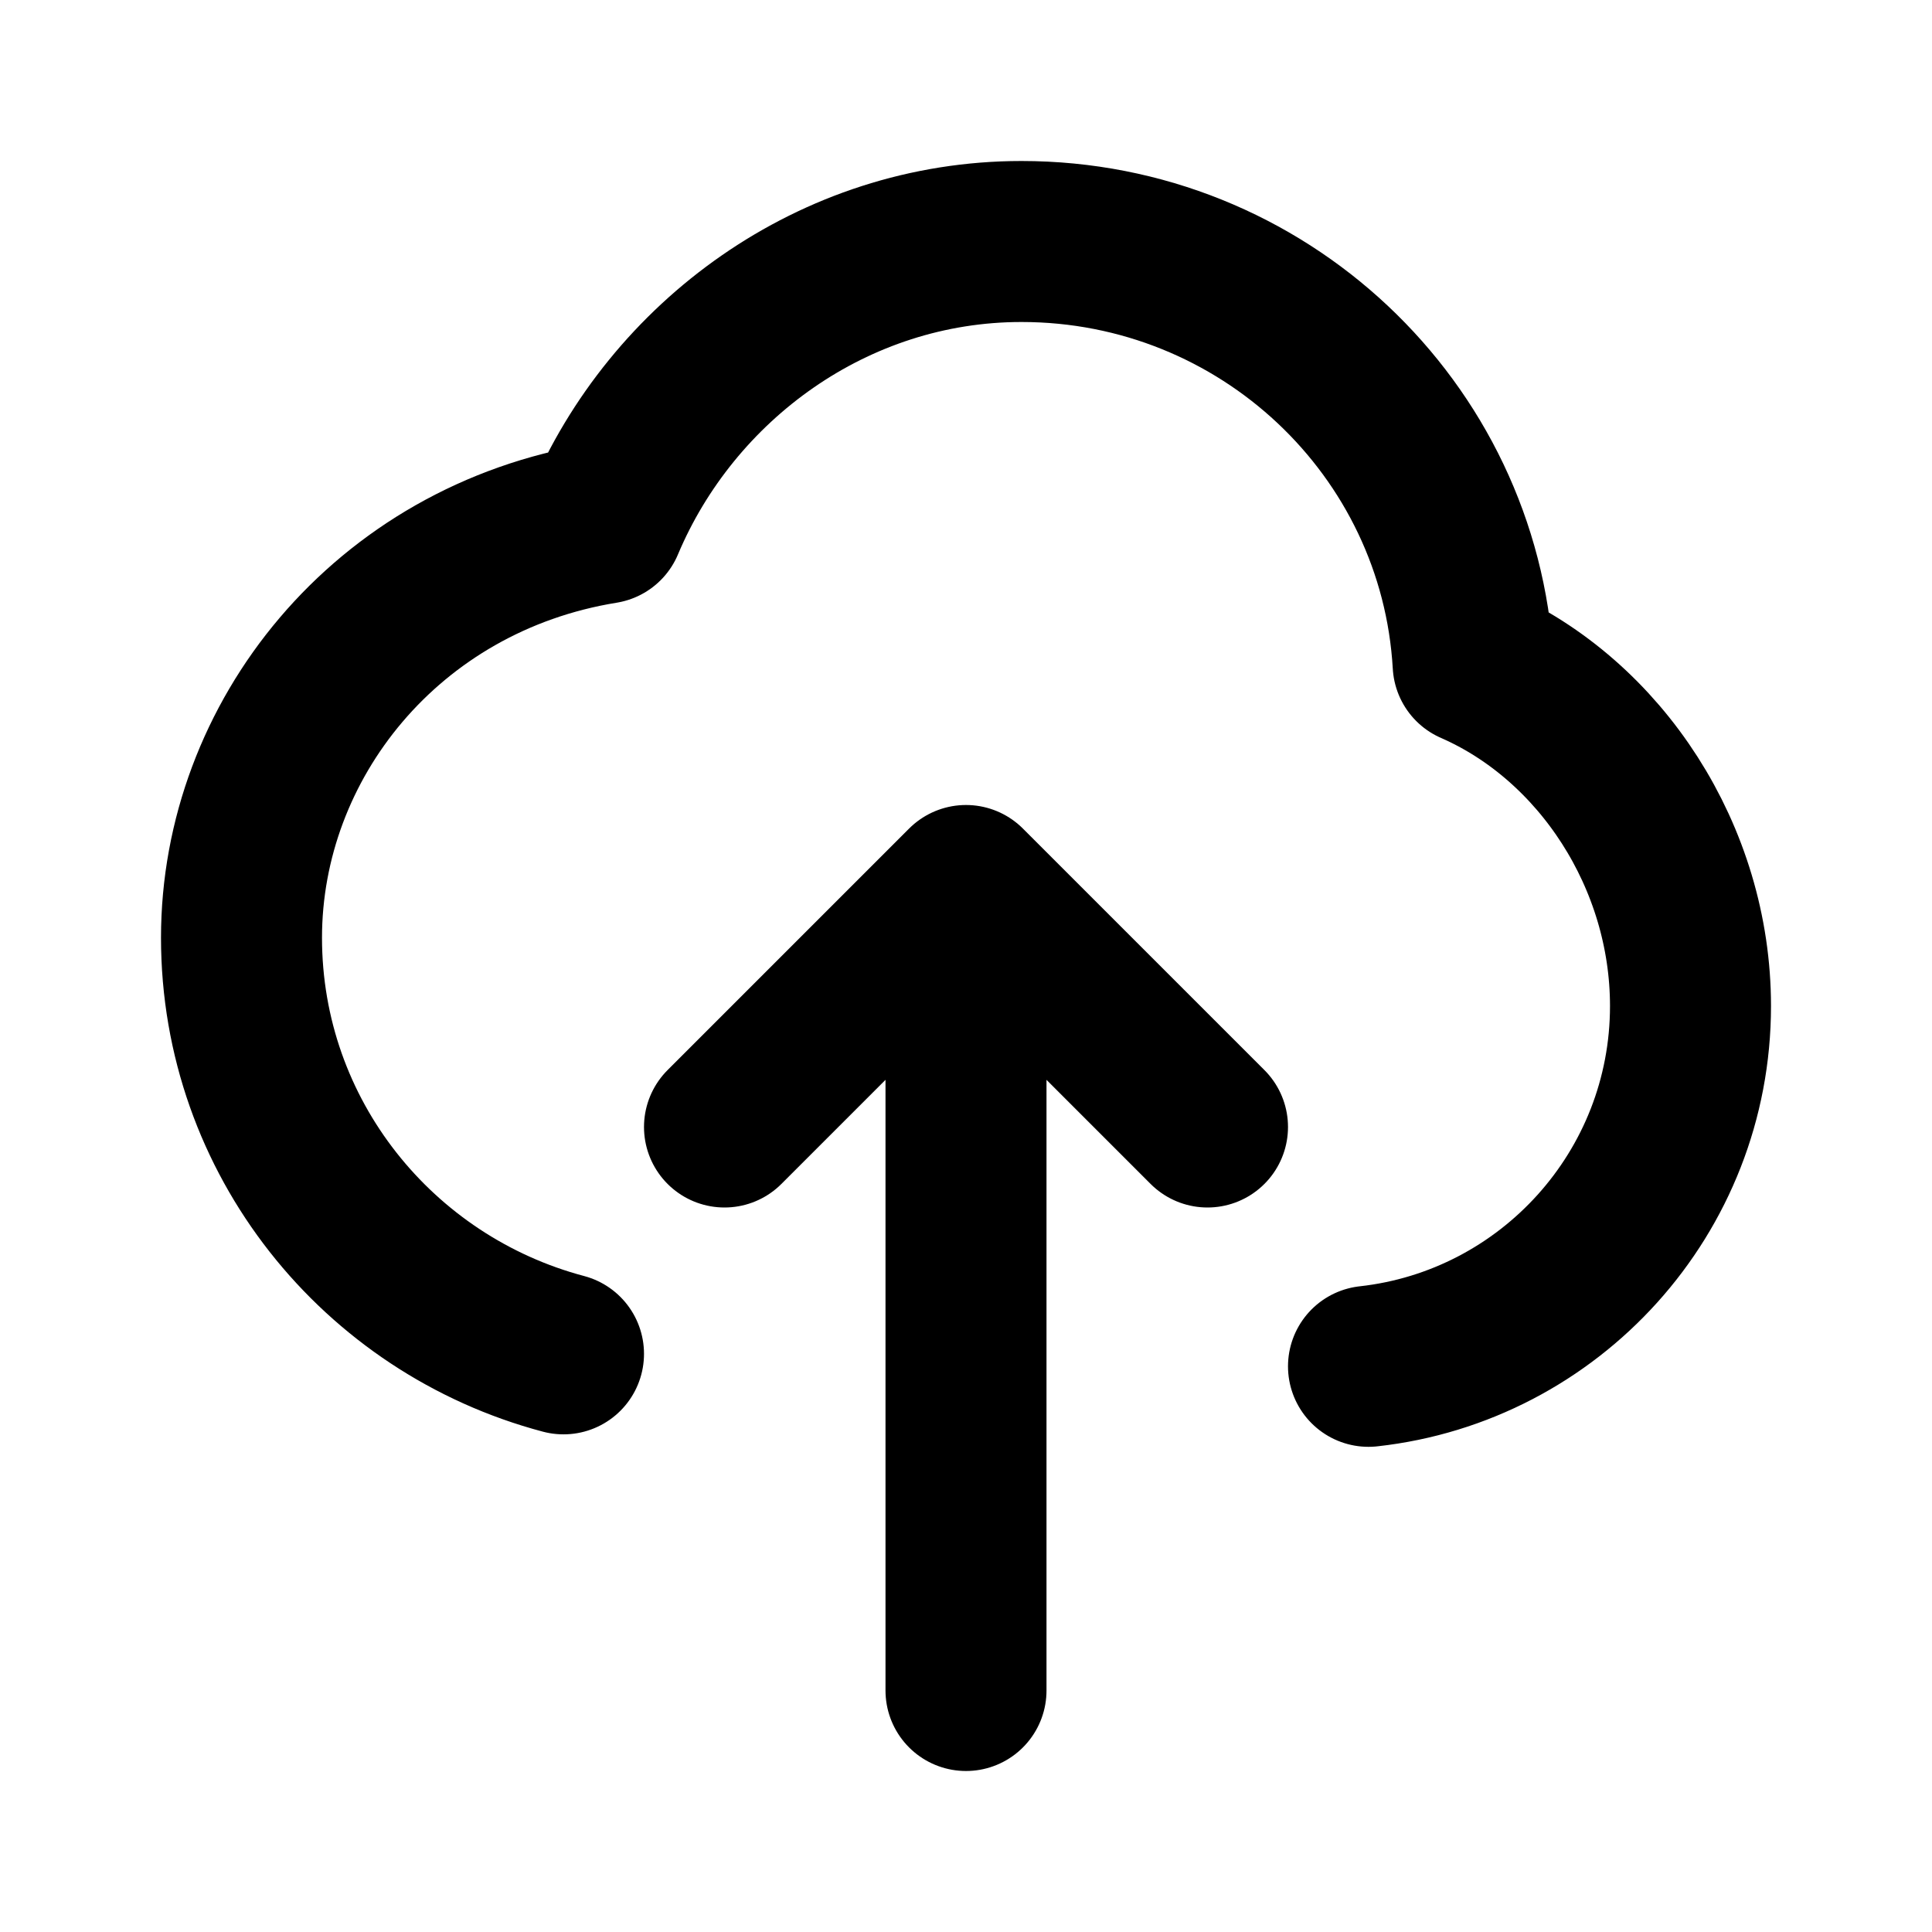
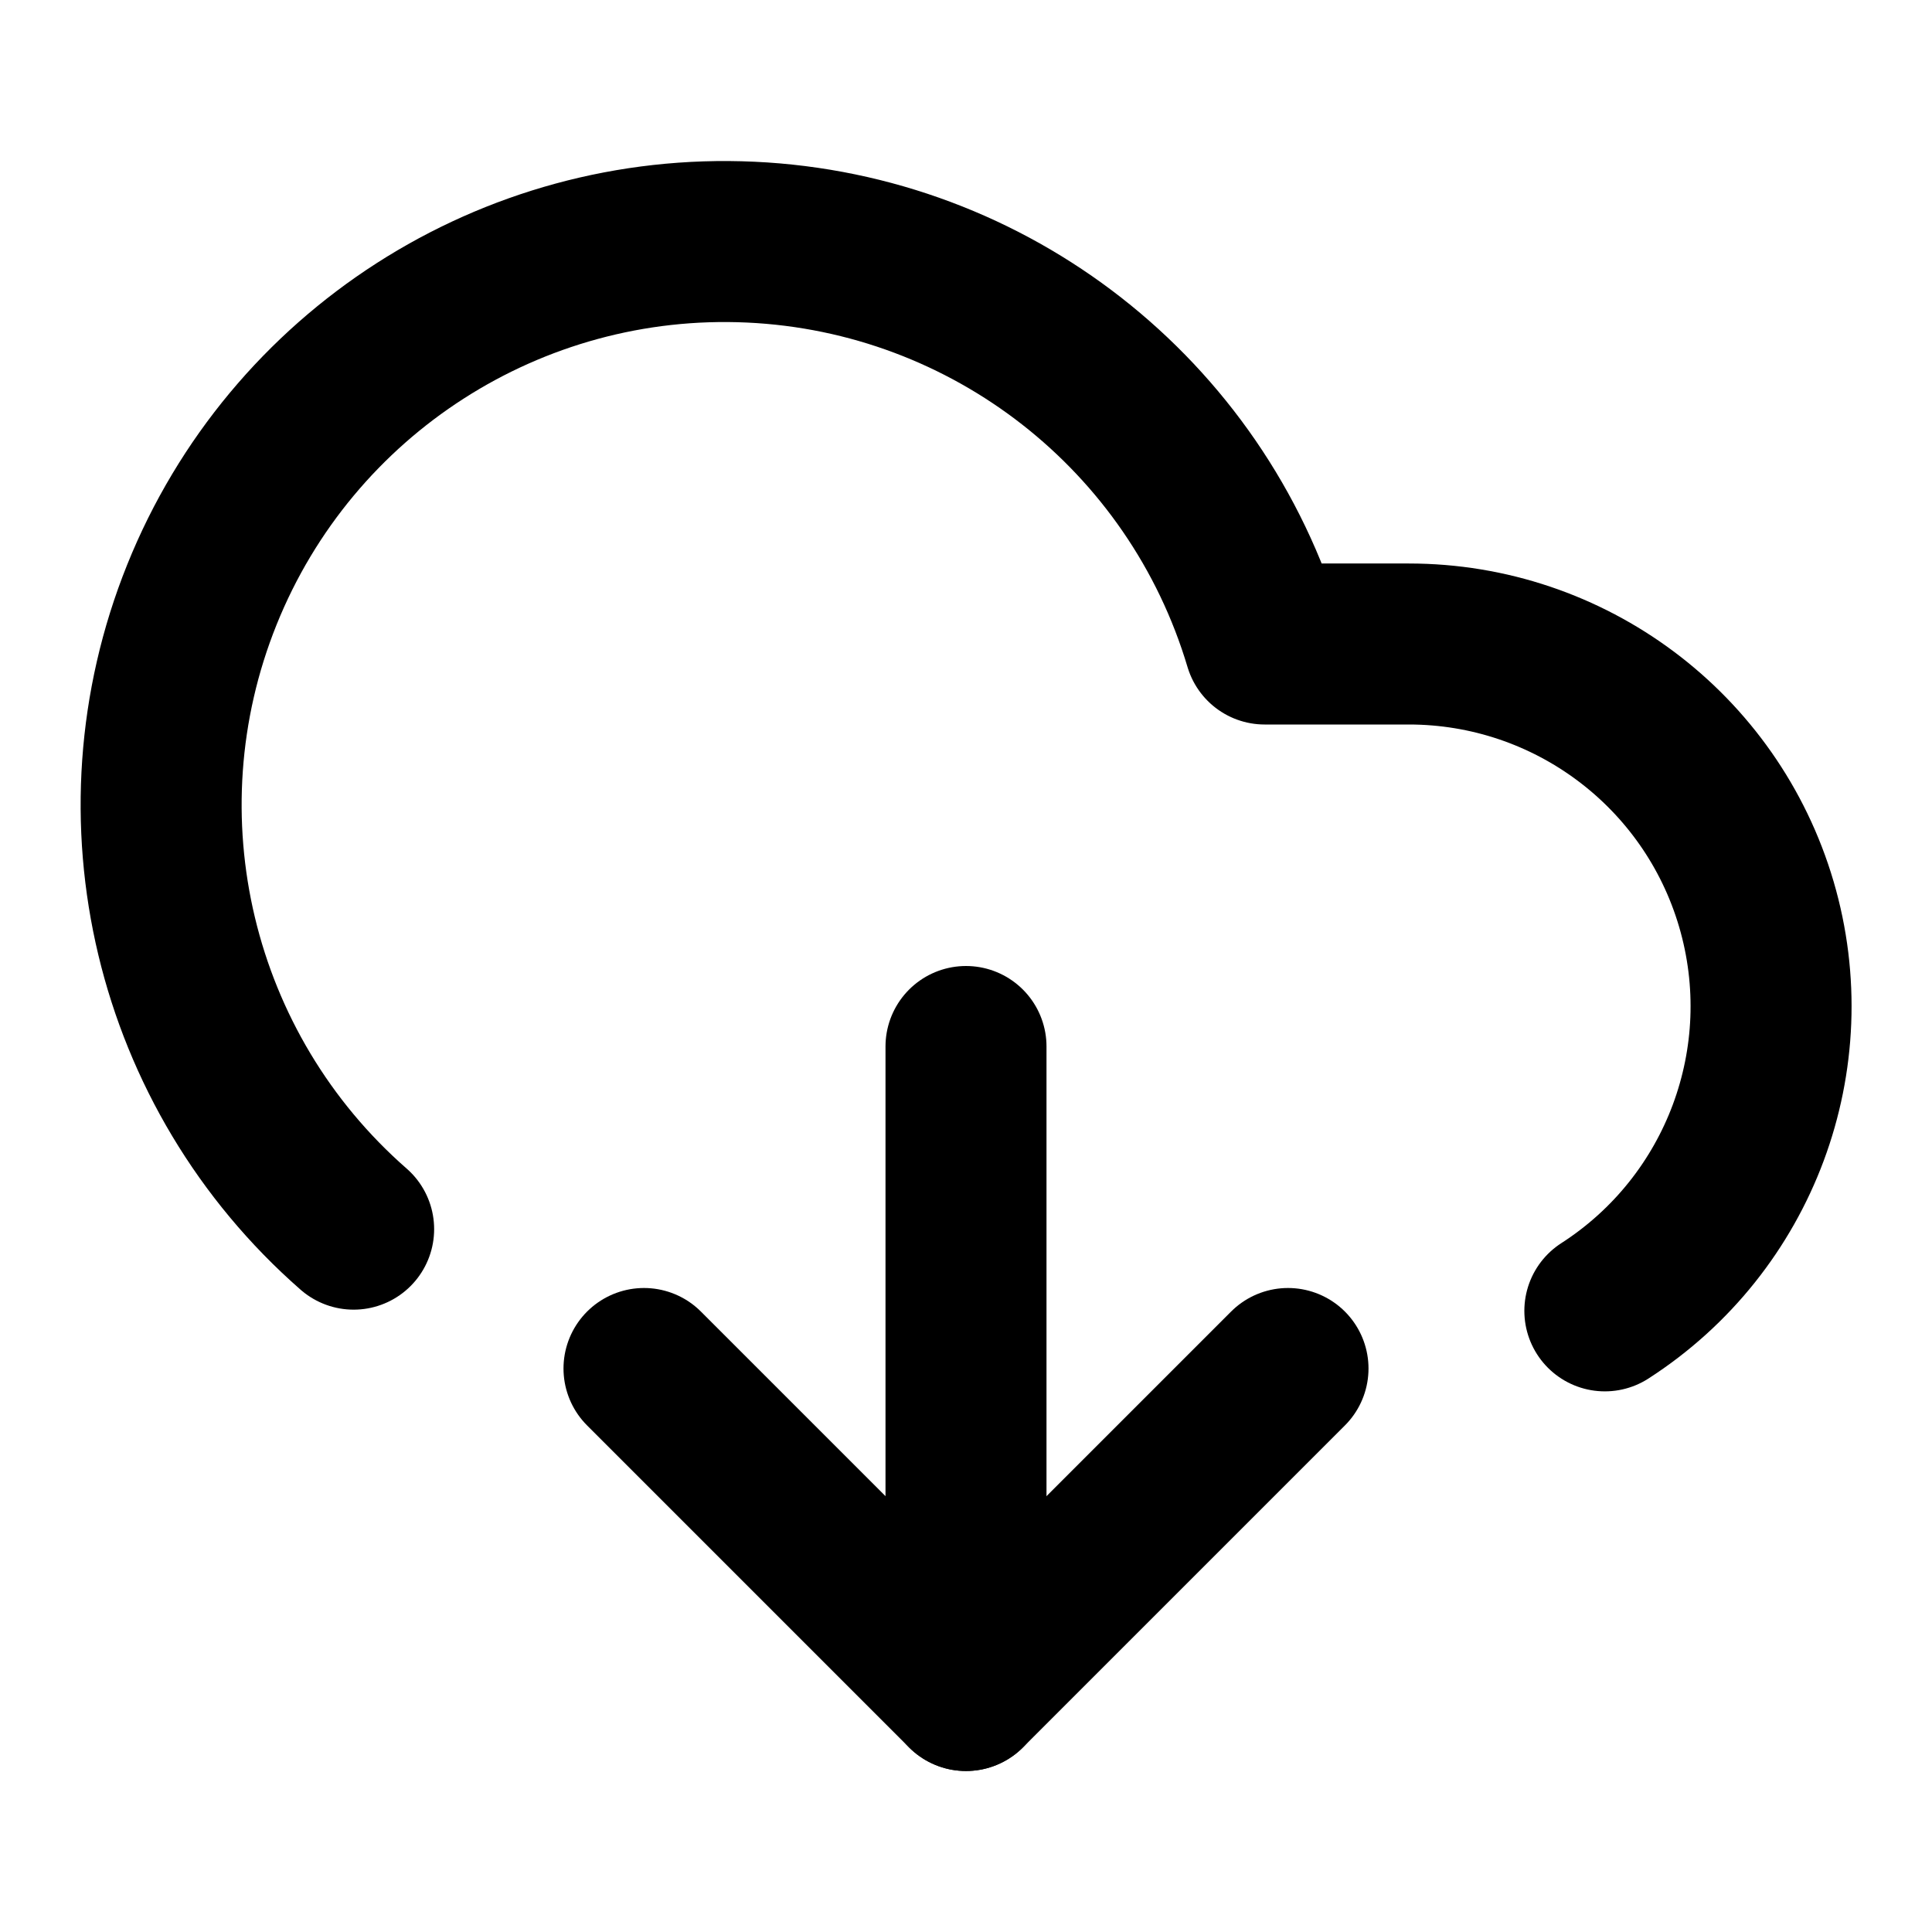
- <svg xmlns="http://www.w3.org/2000/svg" width="800px" height="800px" viewBox="0 0 24 24" fill="none">
-   <path d="M12 21V11M12 11L9 14M12 11L15 14M7 16.818C4.696 16.207 3 14.125 3 11.649C3 9.2 4.8 6.938 7.5 6.5C8.347 4.486 10.351 3 12.689 3C15.684 3 18.132 5.323 18.3 8.25C19.889 8.945 21 10.65 21 12.497C21 14.815 19.25 16.724 17 16.973" stroke="currentColor" stroke-width="2" stroke-linecap="round" stroke-linejoin="round" />
+ <svg xmlns="http://www.w3.org/2000/svg" width="30" height="30" viewBox="0 0 24 24" fill="none" stroke="currentColor" stroke-width="2" stroke-linecap="round" stroke-linejoin="round" class="lucide lucide-cloud-download">
+   <path d="M12 13v8l-4-4" />
+   <path d="m12 21 4-4" />
+   <path d="M4.393 15.269A7 7 0 1 1 15.71 8h1.79a4.5 4.5 0 0 1 2.436 8.284" />
</svg>
